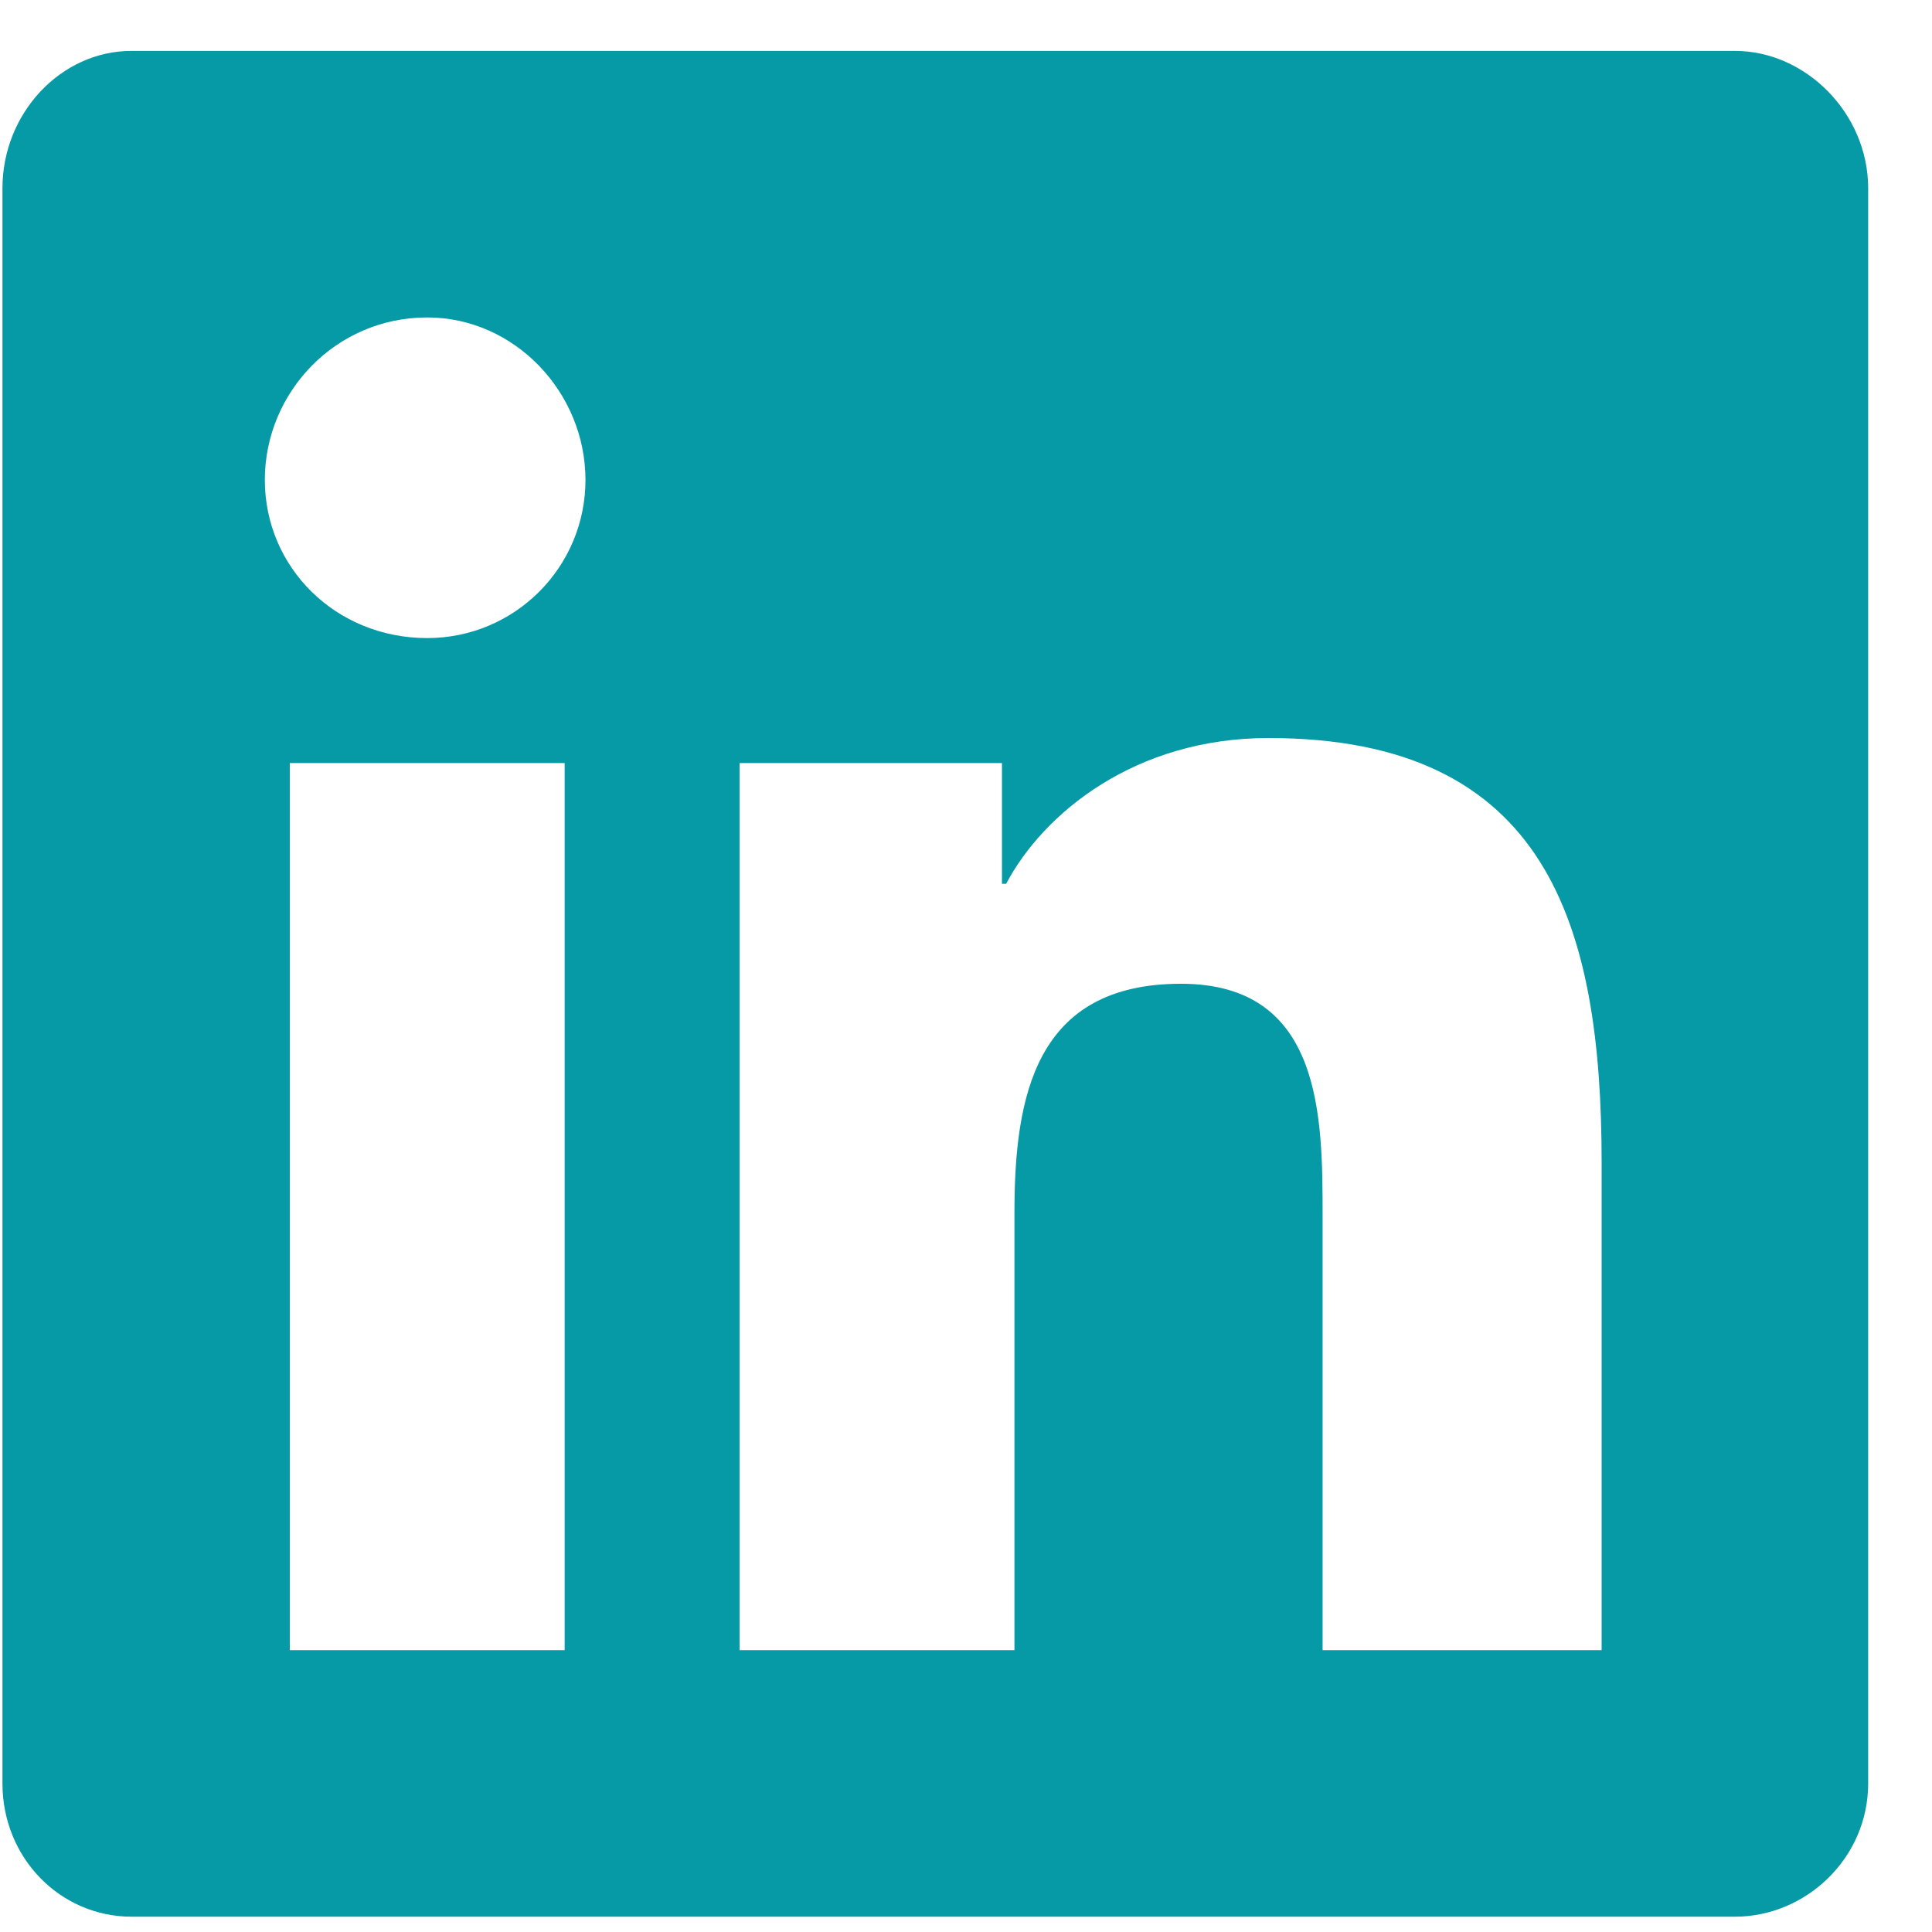
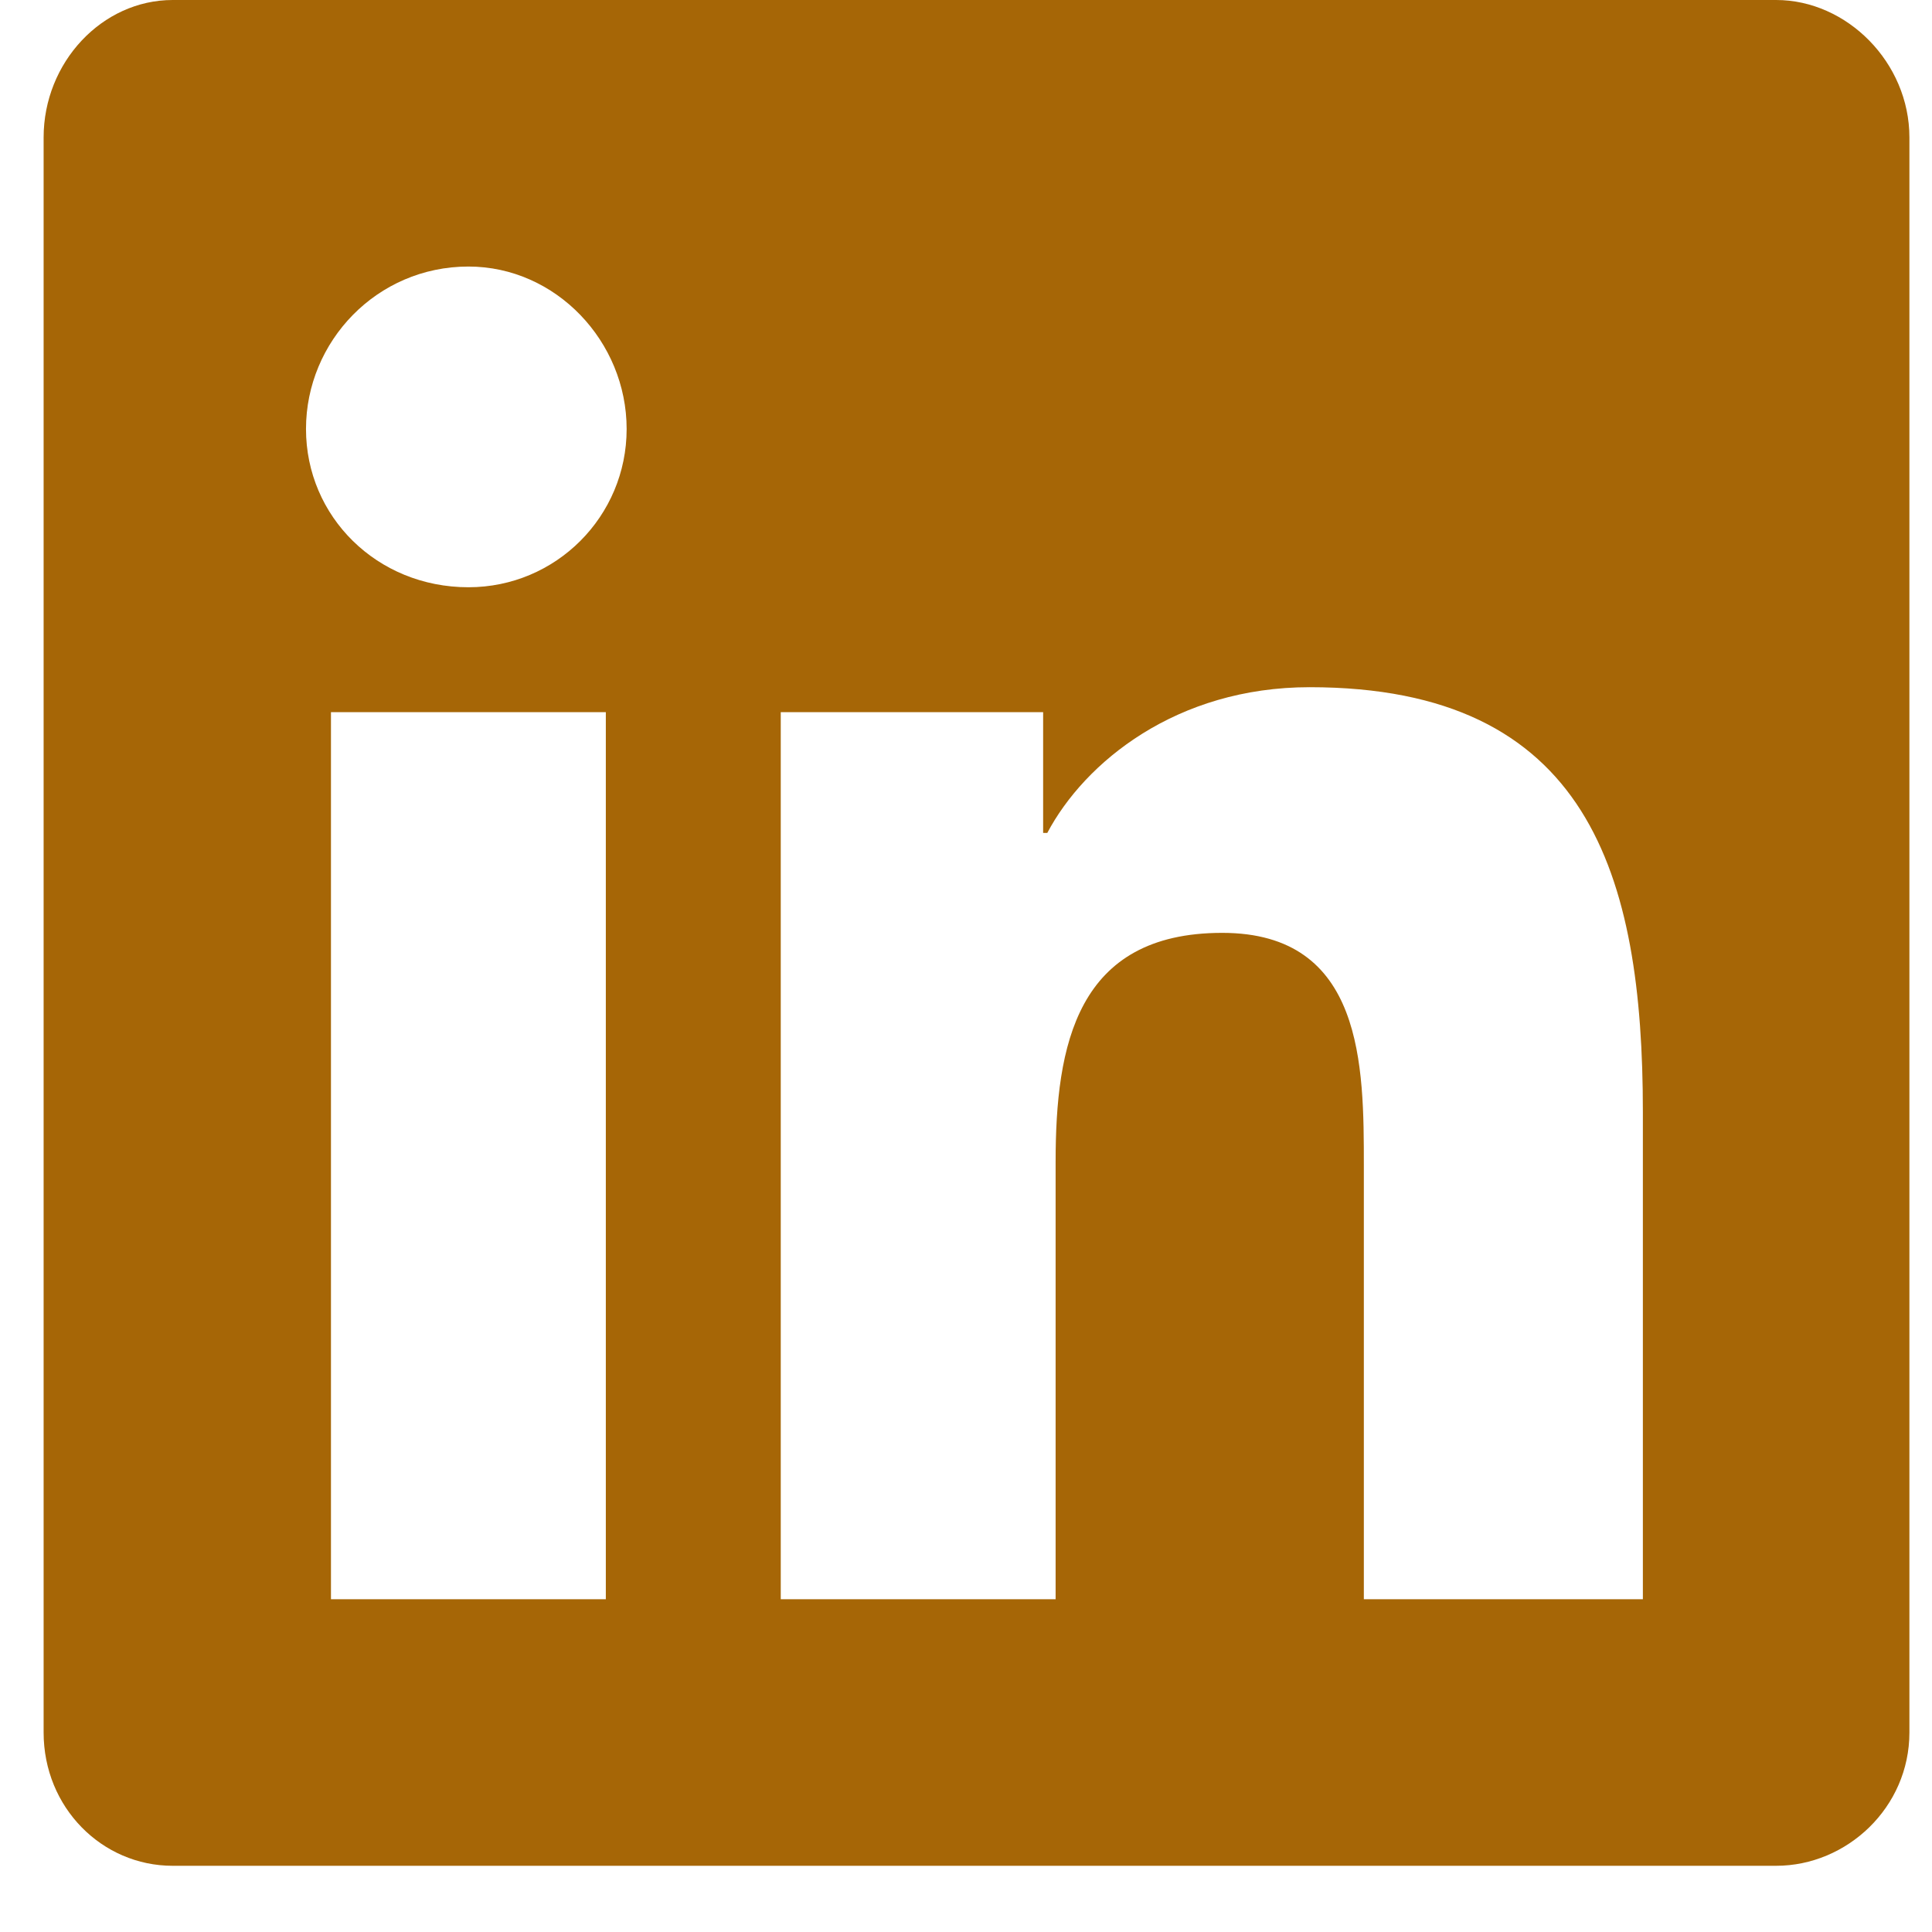
<svg xmlns="http://www.w3.org/2000/svg" width="26" height="26" viewBox="0 0 26 26" fill="none">
-   <path d="M23.348 0.685H1.77C0.817 0.685 0.033 1.526 0.033 2.534V24C0.033 25.009 0.817 25.794 1.77 25.794H23.348C24.301 25.794 25.141 25.009 25.141 24V2.534C25.141 1.526 24.301 0.685 23.348 0.685ZM7.599 22.207H3.9V10.269H7.599V22.207ZM5.749 8.587C4.516 8.587 3.564 7.635 3.564 6.458C3.564 5.281 4.516 4.272 5.749 4.272C6.926 4.272 7.879 5.281 7.879 6.458C7.879 7.635 6.926 8.587 5.749 8.587ZM21.554 22.207H17.799V16.378C17.799 15.033 17.799 13.239 15.894 13.239C13.932 13.239 13.652 14.752 13.652 16.322V22.207H9.953V10.269H13.484V11.894H13.54C14.044 10.941 15.277 9.932 17.071 9.932C20.826 9.932 21.554 12.454 21.554 15.649V22.207Z" fill="#0699A6" />
+   <path d="M23.902 0H2.324C1.372 0 0.587 0.841 0.587 1.85V23.315C0.587 24.324 1.372 25.109 2.324 25.109H23.902C24.855 25.109 25.696 24.324 25.696 23.315V1.85C25.696 0.841 24.855 0 23.902 0ZM8.153 21.522H4.454V9.584H8.153V21.522ZM6.304 7.903C5.071 7.903 4.118 6.95 4.118 5.773C4.118 4.596 5.071 3.587 6.304 3.587C7.481 3.587 8.433 4.596 8.433 5.773C8.433 6.95 7.481 7.903 6.304 7.903ZM22.109 21.522H18.354V15.693C18.354 14.348 18.354 12.554 16.448 12.554C14.486 12.554 14.206 14.068 14.206 15.637V21.522H10.507V9.584H14.038V11.209H14.094C14.598 10.257 15.832 9.248 17.625 9.248C21.38 9.248 22.109 11.77 22.109 14.964V21.522Z" fill="#A66606" />
</svg>
